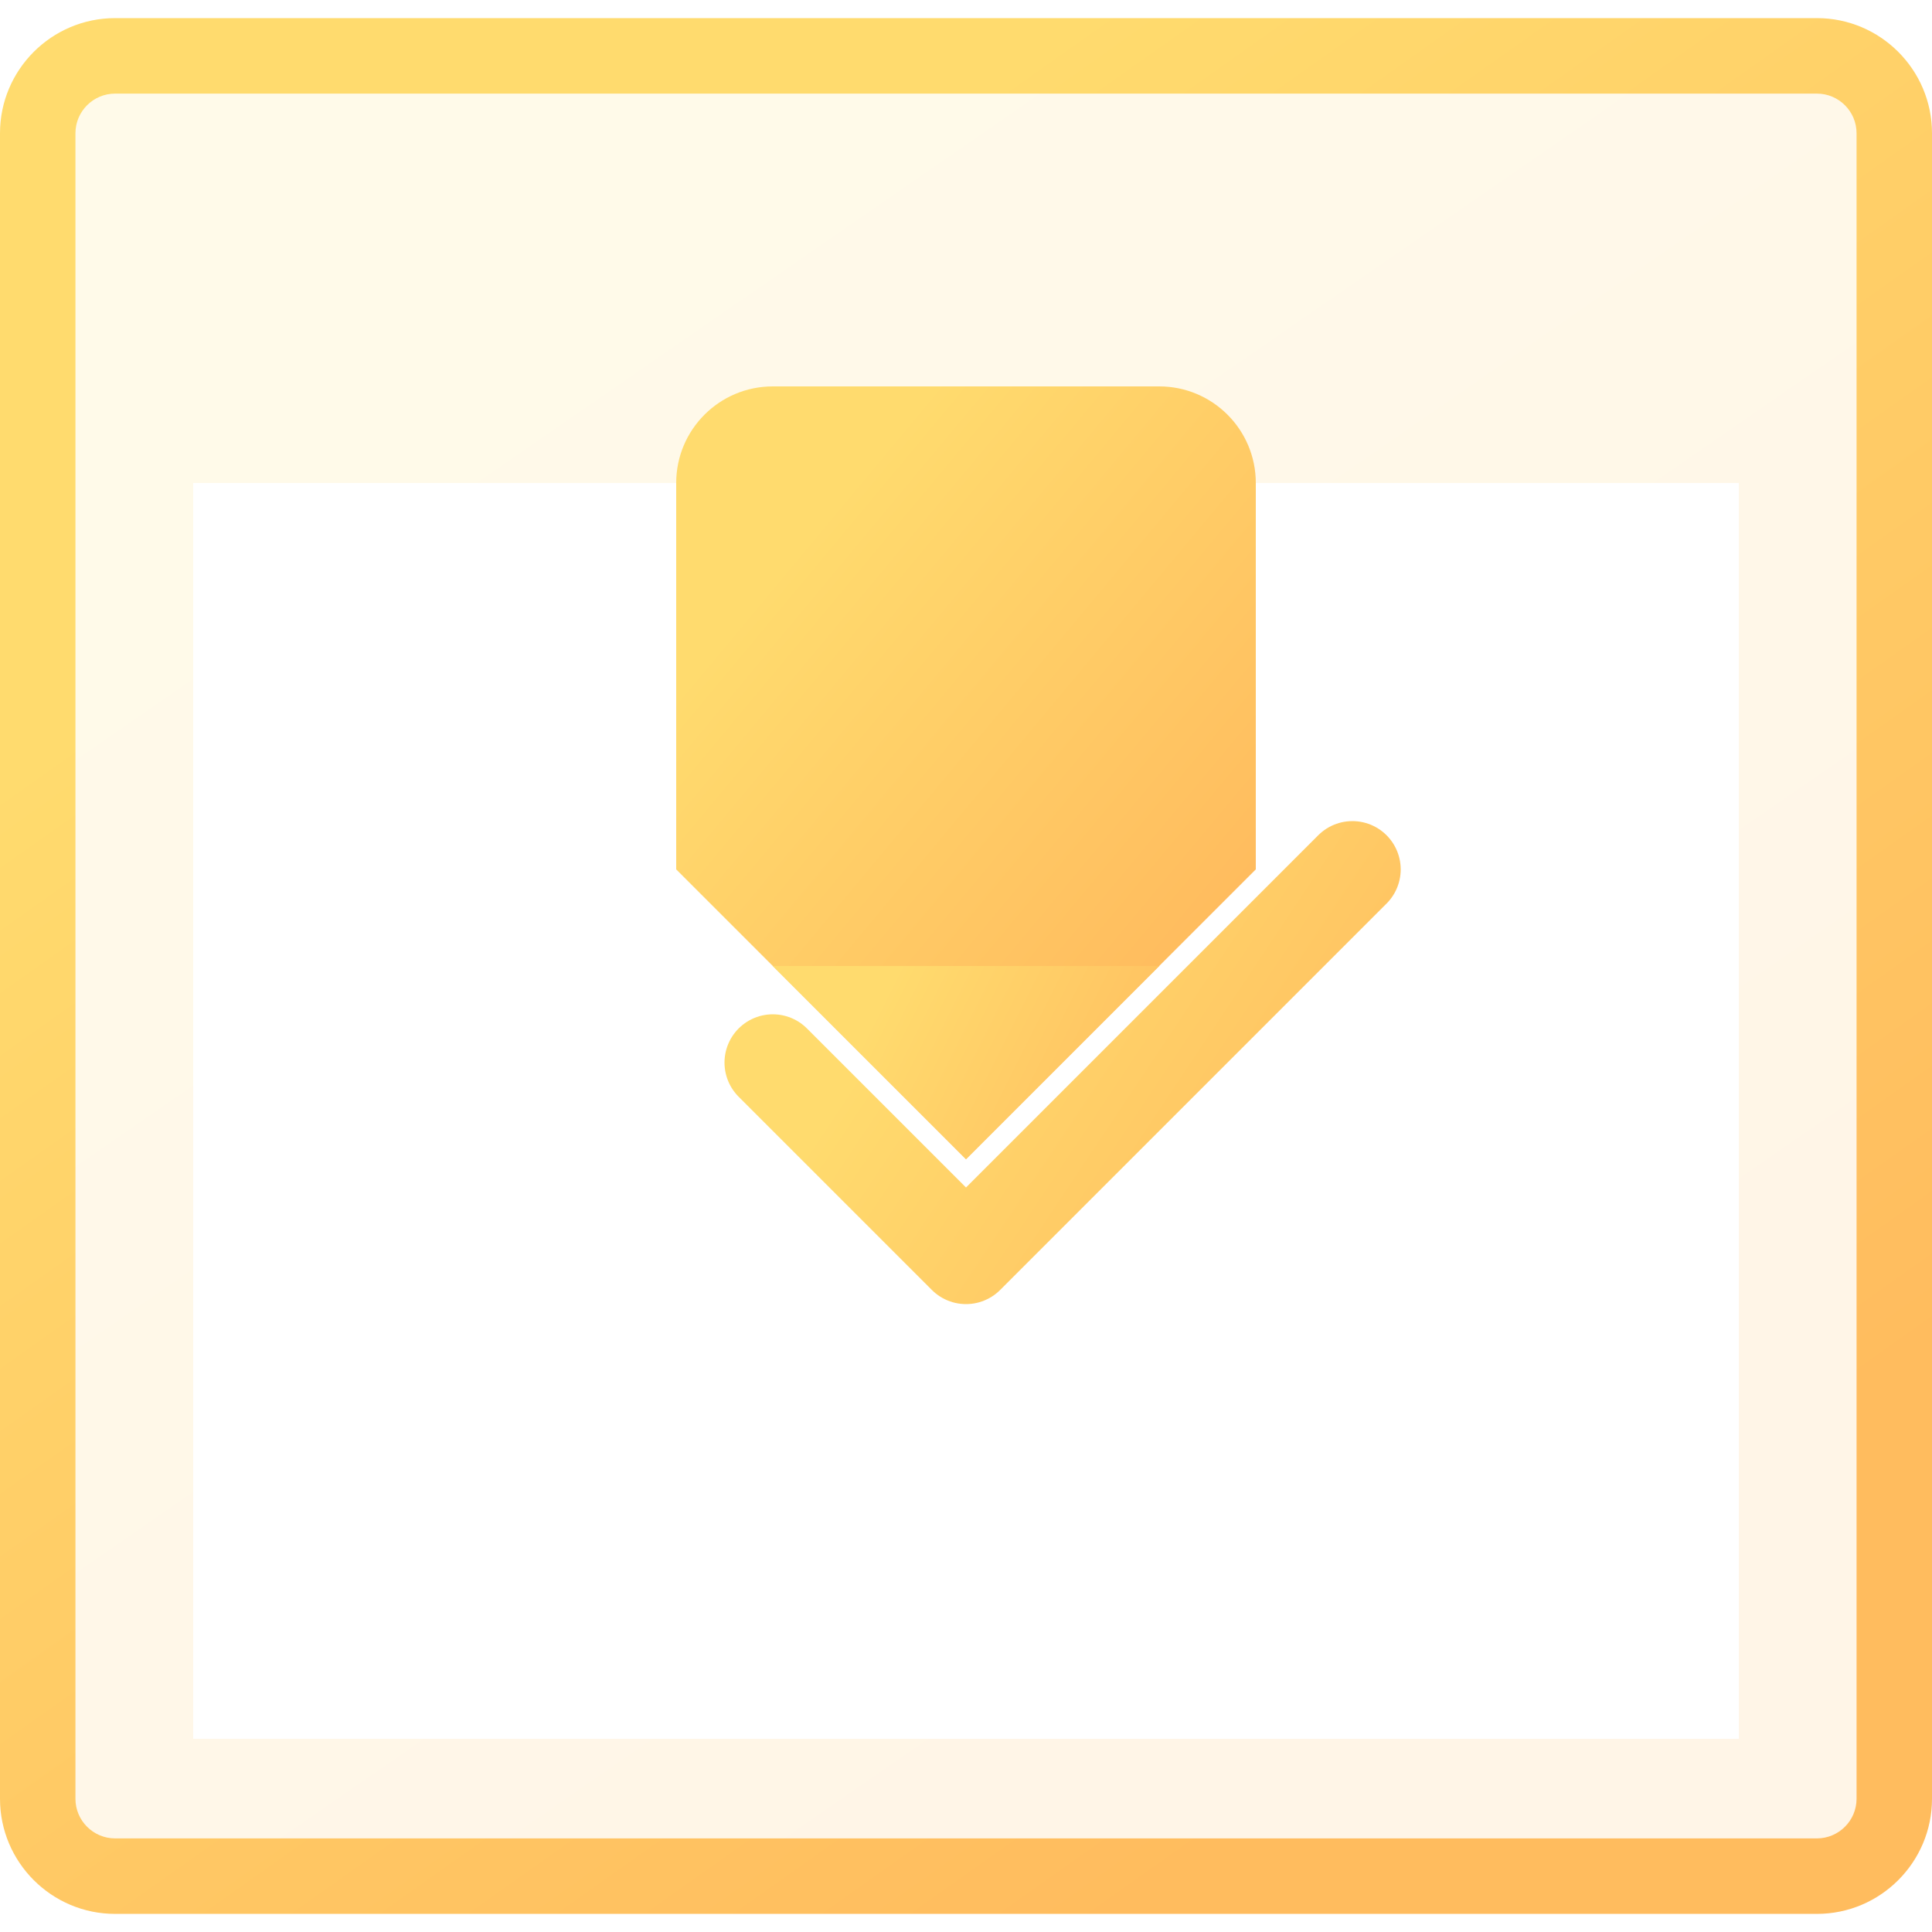
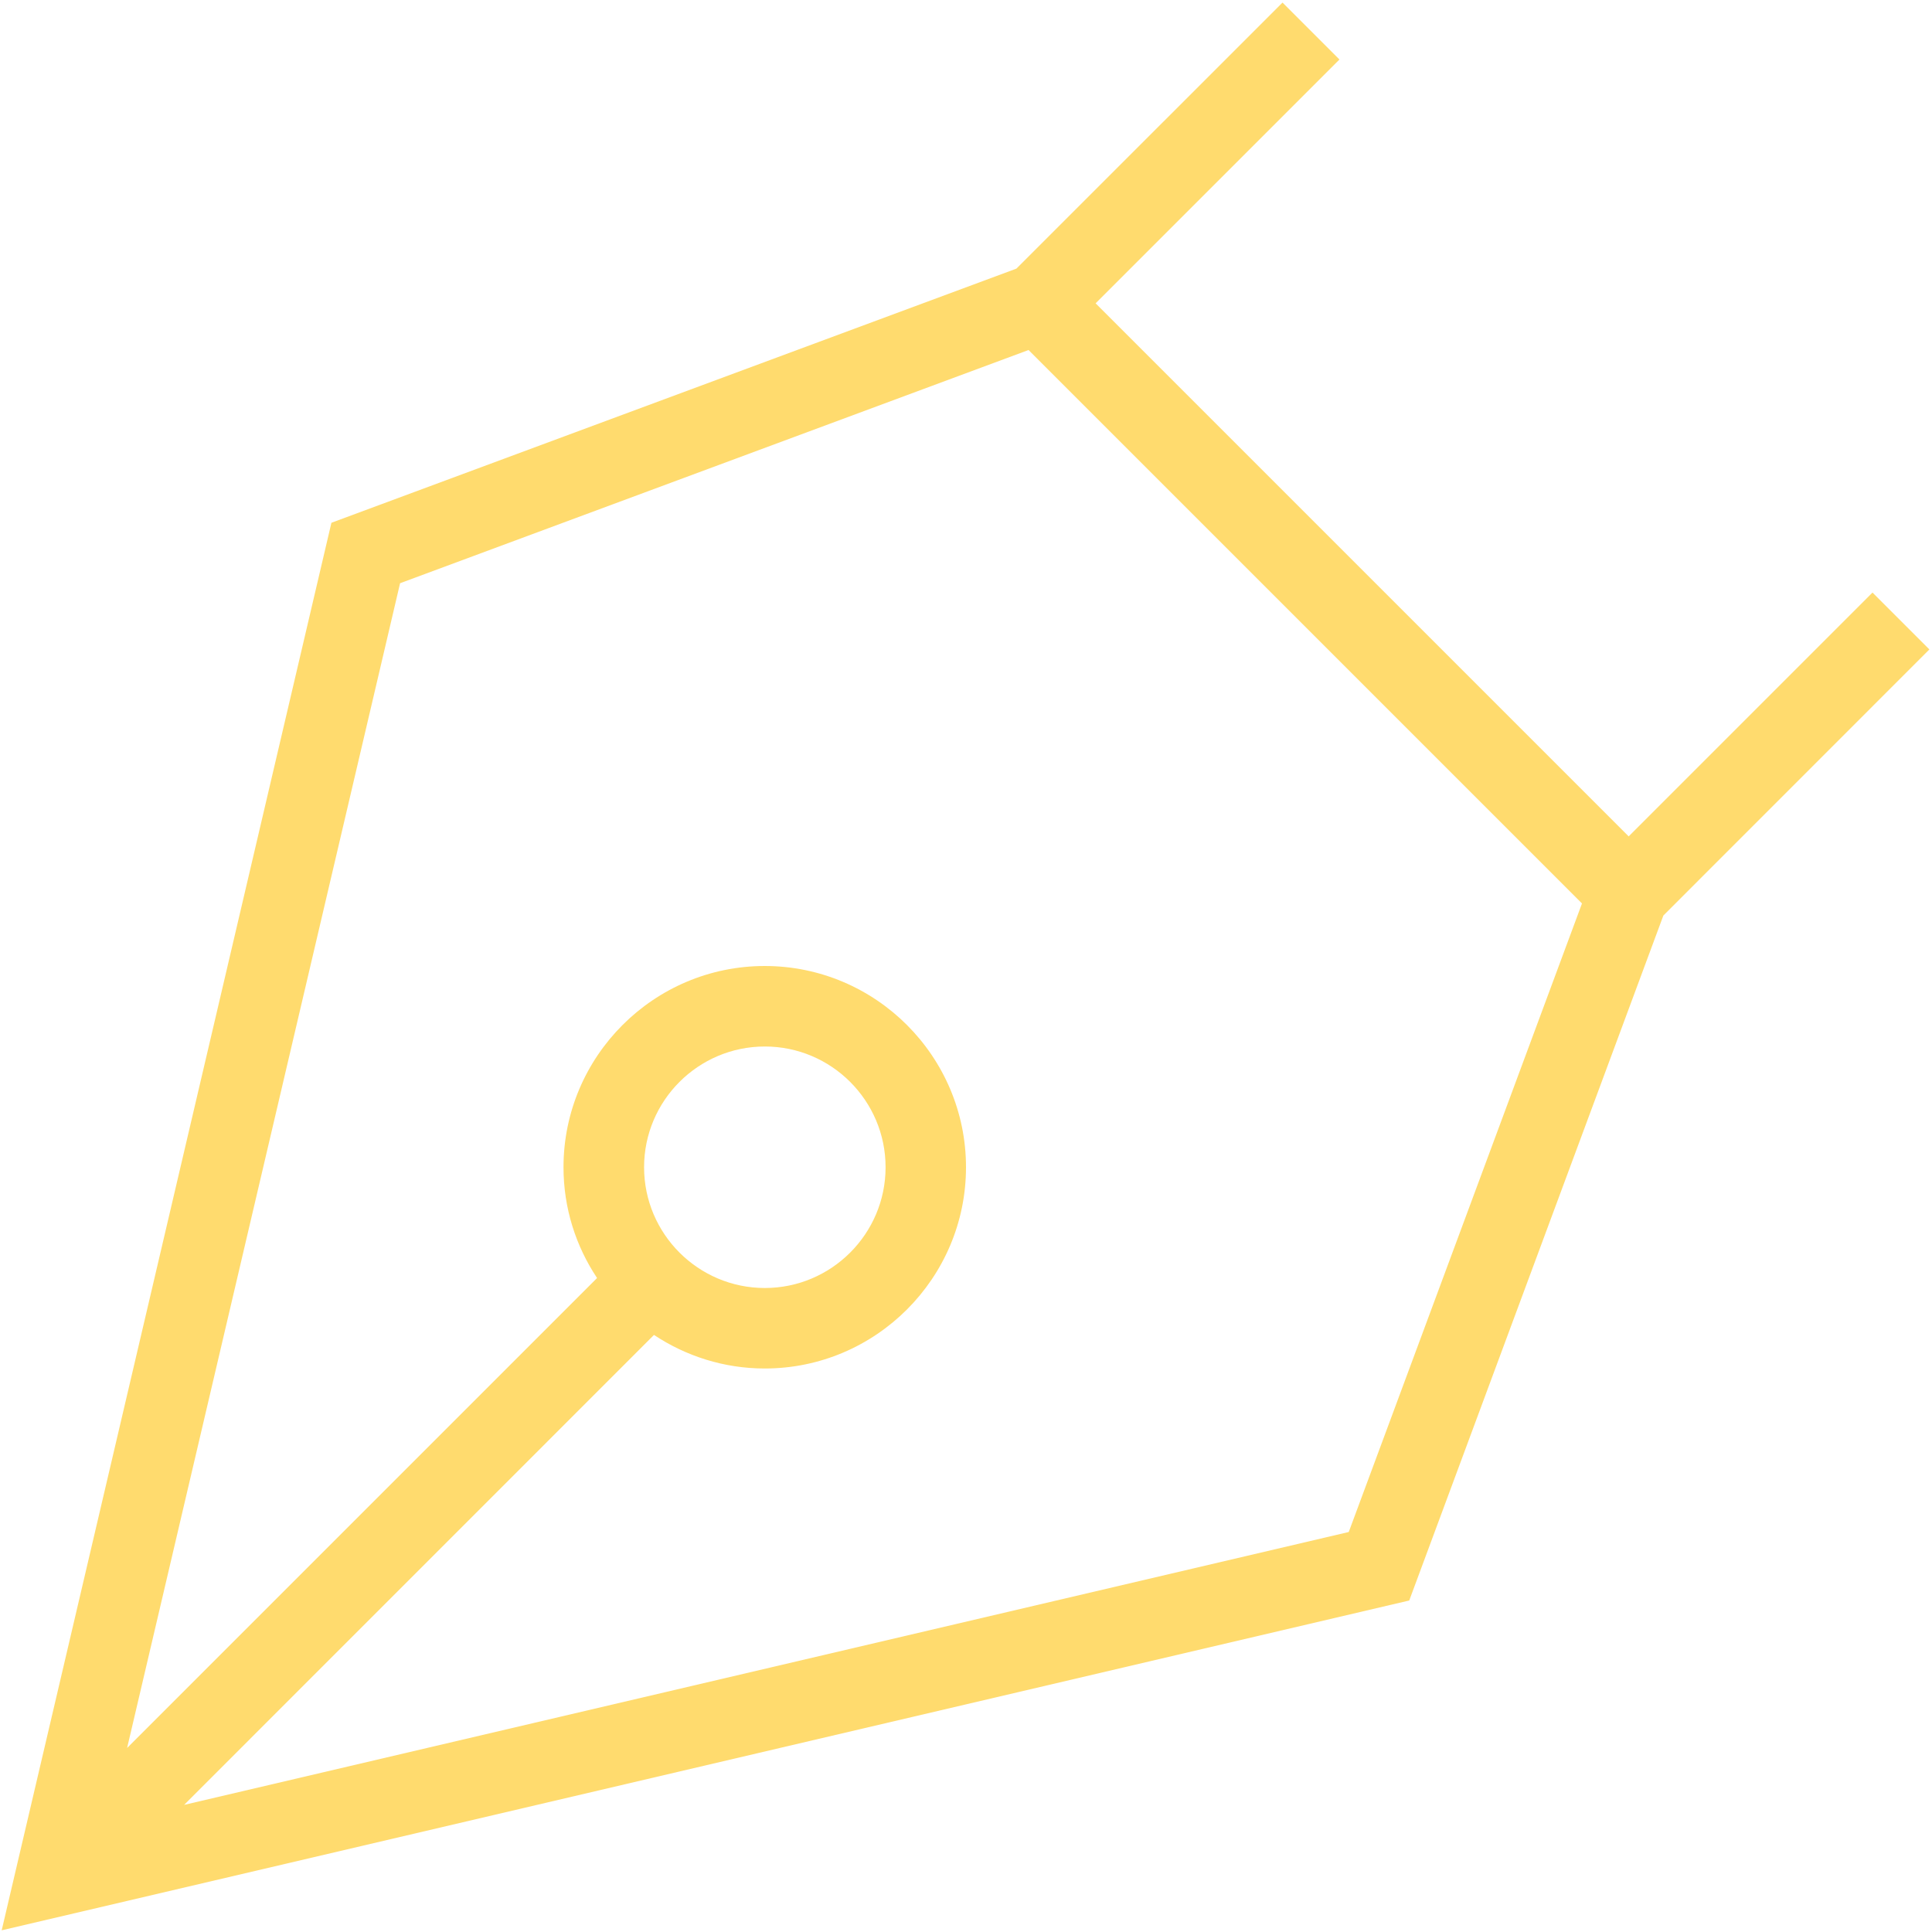
- <svg xmlns="http://www.w3.org/2000/svg" width="40" height="40" viewBox="0 0 40 40" fill="none">
-   <path opacity="0.15" fill-rule="evenodd" clip-rule="evenodd" d="M3 1C1.895 1 1 1.895 1 3V37C1 38.105 1.895 39 3 39H37C38.105 39 39 38.105 39 37V3C39 1.895 38.105 1 37 1H3ZM36 10H4V36H36V10Z" fill="url(#paint0_linear)" />
-   <path d="M37.617 0.375H2.383C1.069 0.375 0 1.444 0 2.758V37.242C0 38.556 1.069 39.625 2.383 39.625H37.617C38.931 39.625 40 38.556 40 37.242V2.758C40 1.444 38.931 0.375 37.617 0.375ZM38.438 37.242C38.438 37.694 38.069 38.062 37.617 38.062H2.383C1.931 38.062 1.562 37.694 1.562 37.242V2.758C1.562 2.306 1.931 1.938 2.383 1.938H37.617C38.069 1.938 38.438 2.306 38.438 2.758V37.242Z" fill="url(#paint1_linear)" />
-   <path d="M14 10C14 8.895 14.895 8 16 8H24C25.105 8 26 8.895 26 10V18L20 24L14 18V10Z" fill="url(#paint2_linear)" />
-   <path d="M20 24L16 20H24L20 24Z" fill="url(#paint3_linear)" />
-   <path d="M16 22L20 26L28 18" fill="none" stroke="url(#paint4_linear)" stroke-width="2" stroke-linecap="round" stroke-linejoin="round" />
-   <defs>
-     <linearGradient id="paint0_linear" x1="3.153" y1="1" x2="26.689" y2="35.054" gradientUnits="userSpaceOnUse">
-       <stop offset="0.259" stop-color="#FFDB6E" />
-       <stop offset="1" stop-color="#FFBC5E" />
-     </linearGradient>
-     <linearGradient id="paint1_linear" x1="2.267" y1="0.375" x2="27.833" y2="36.511" gradientUnits="userSpaceOnUse">
-       <stop offset="0.259" stop-color="#FFDB6E" />
-       <stop offset="1" stop-color="#FFBC5E" />
-     </linearGradient>
-     <linearGradient id="paint2_linear" x1="14" y1="8" x2="26" y2="18" gradientUnits="userSpaceOnUse">
-       <stop offset="0.259" stop-color="#FFDB6E" />
-       <stop offset="1" stop-color="#FFBC5E" />
-     </linearGradient>
-     <linearGradient id="paint3_linear" x1="16" y1="20" x2="24" y2="24" gradientUnits="userSpaceOnUse">
-       <stop offset="0.259" stop-color="#FFDB6E" />
-       <stop offset="1" stop-color="#FFBC5E" />
-     </linearGradient>
-     <linearGradient id="paint4_linear" x1="16" y1="18" x2="28" y2="26" gradientUnits="userSpaceOnUse">
-       <stop offset="0.259" stop-color="#FFDB6E" />
-       <stop offset="1" stop-color="#FFBC5E" />
-     </linearGradient>
-   </defs>
+ <svg xmlns="http://www.w3.org/2000/svg" id="Layer_1" data-name="Layer 1" viewBox="0 0 24 24" width="300" height="300" version="1.1">
+   <g width="100%" height="100%" transform="matrix(1,0,0,1,0,0)">
+     <path d="m23.968,8.068l-.707-.707-3.029,3.029-6.622-6.622,3.029-3.029-.707-.707-3.306,3.305-8.509,3.157L.021,23.979l17.485-4.097,3.157-8.509,3.305-3.306Zm-7.213,10.963l-14.468,3.39,5.837-5.838c.395.262.868.417,1.376.417,1.378,0,2.5-1.122,2.5-2.5s-1.122-2.5-2.5-2.5-2.5,1.122-2.5,2.5c0,.509.154.981.417,1.376l-5.838,5.838,3.391-14.469,7.807-2.897,6.875,6.875-2.897,7.807Zm-8.754-4.531c0-.827.673-1.5,1.5-1.5s1.5.673,1.5,1.5-.673,1.5-1.5,1.5-1.5-.673-1.5-1.5Z" fill="#ffdb6e" fill-opacity="1" data-original-color="#000000ff" stroke="none" stroke-opacity="1" />
+   </g>
</svg>
